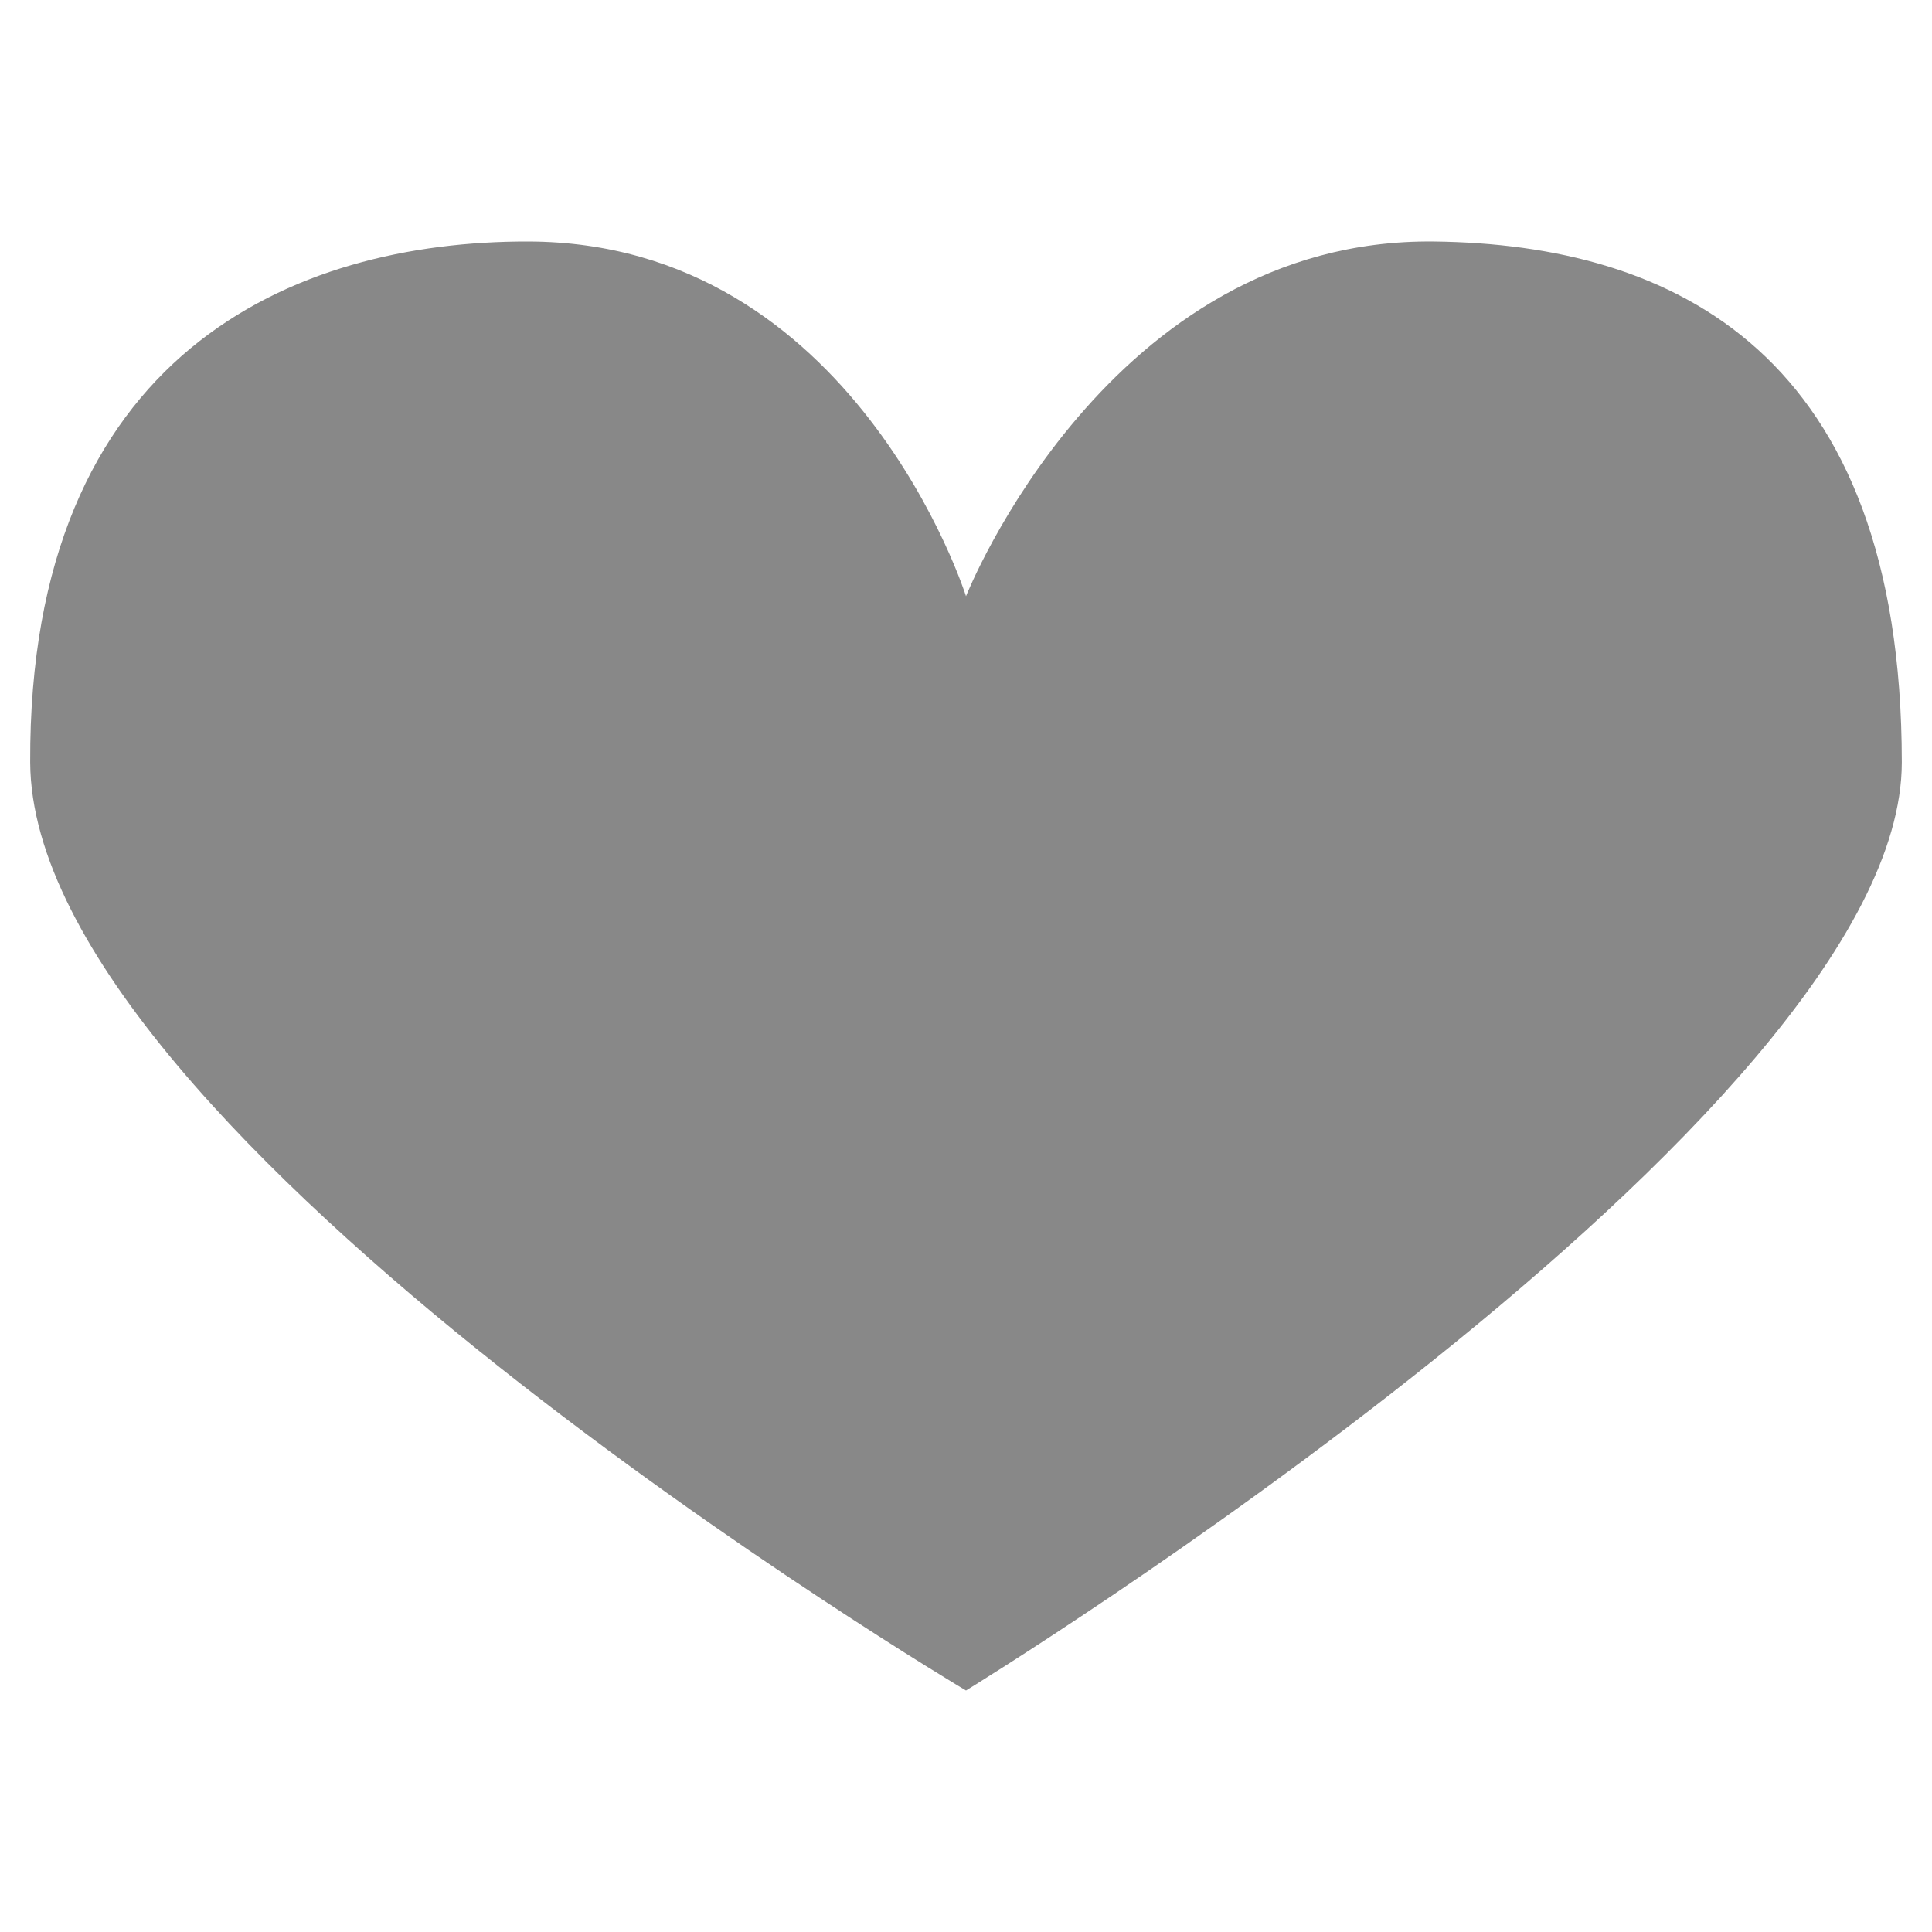
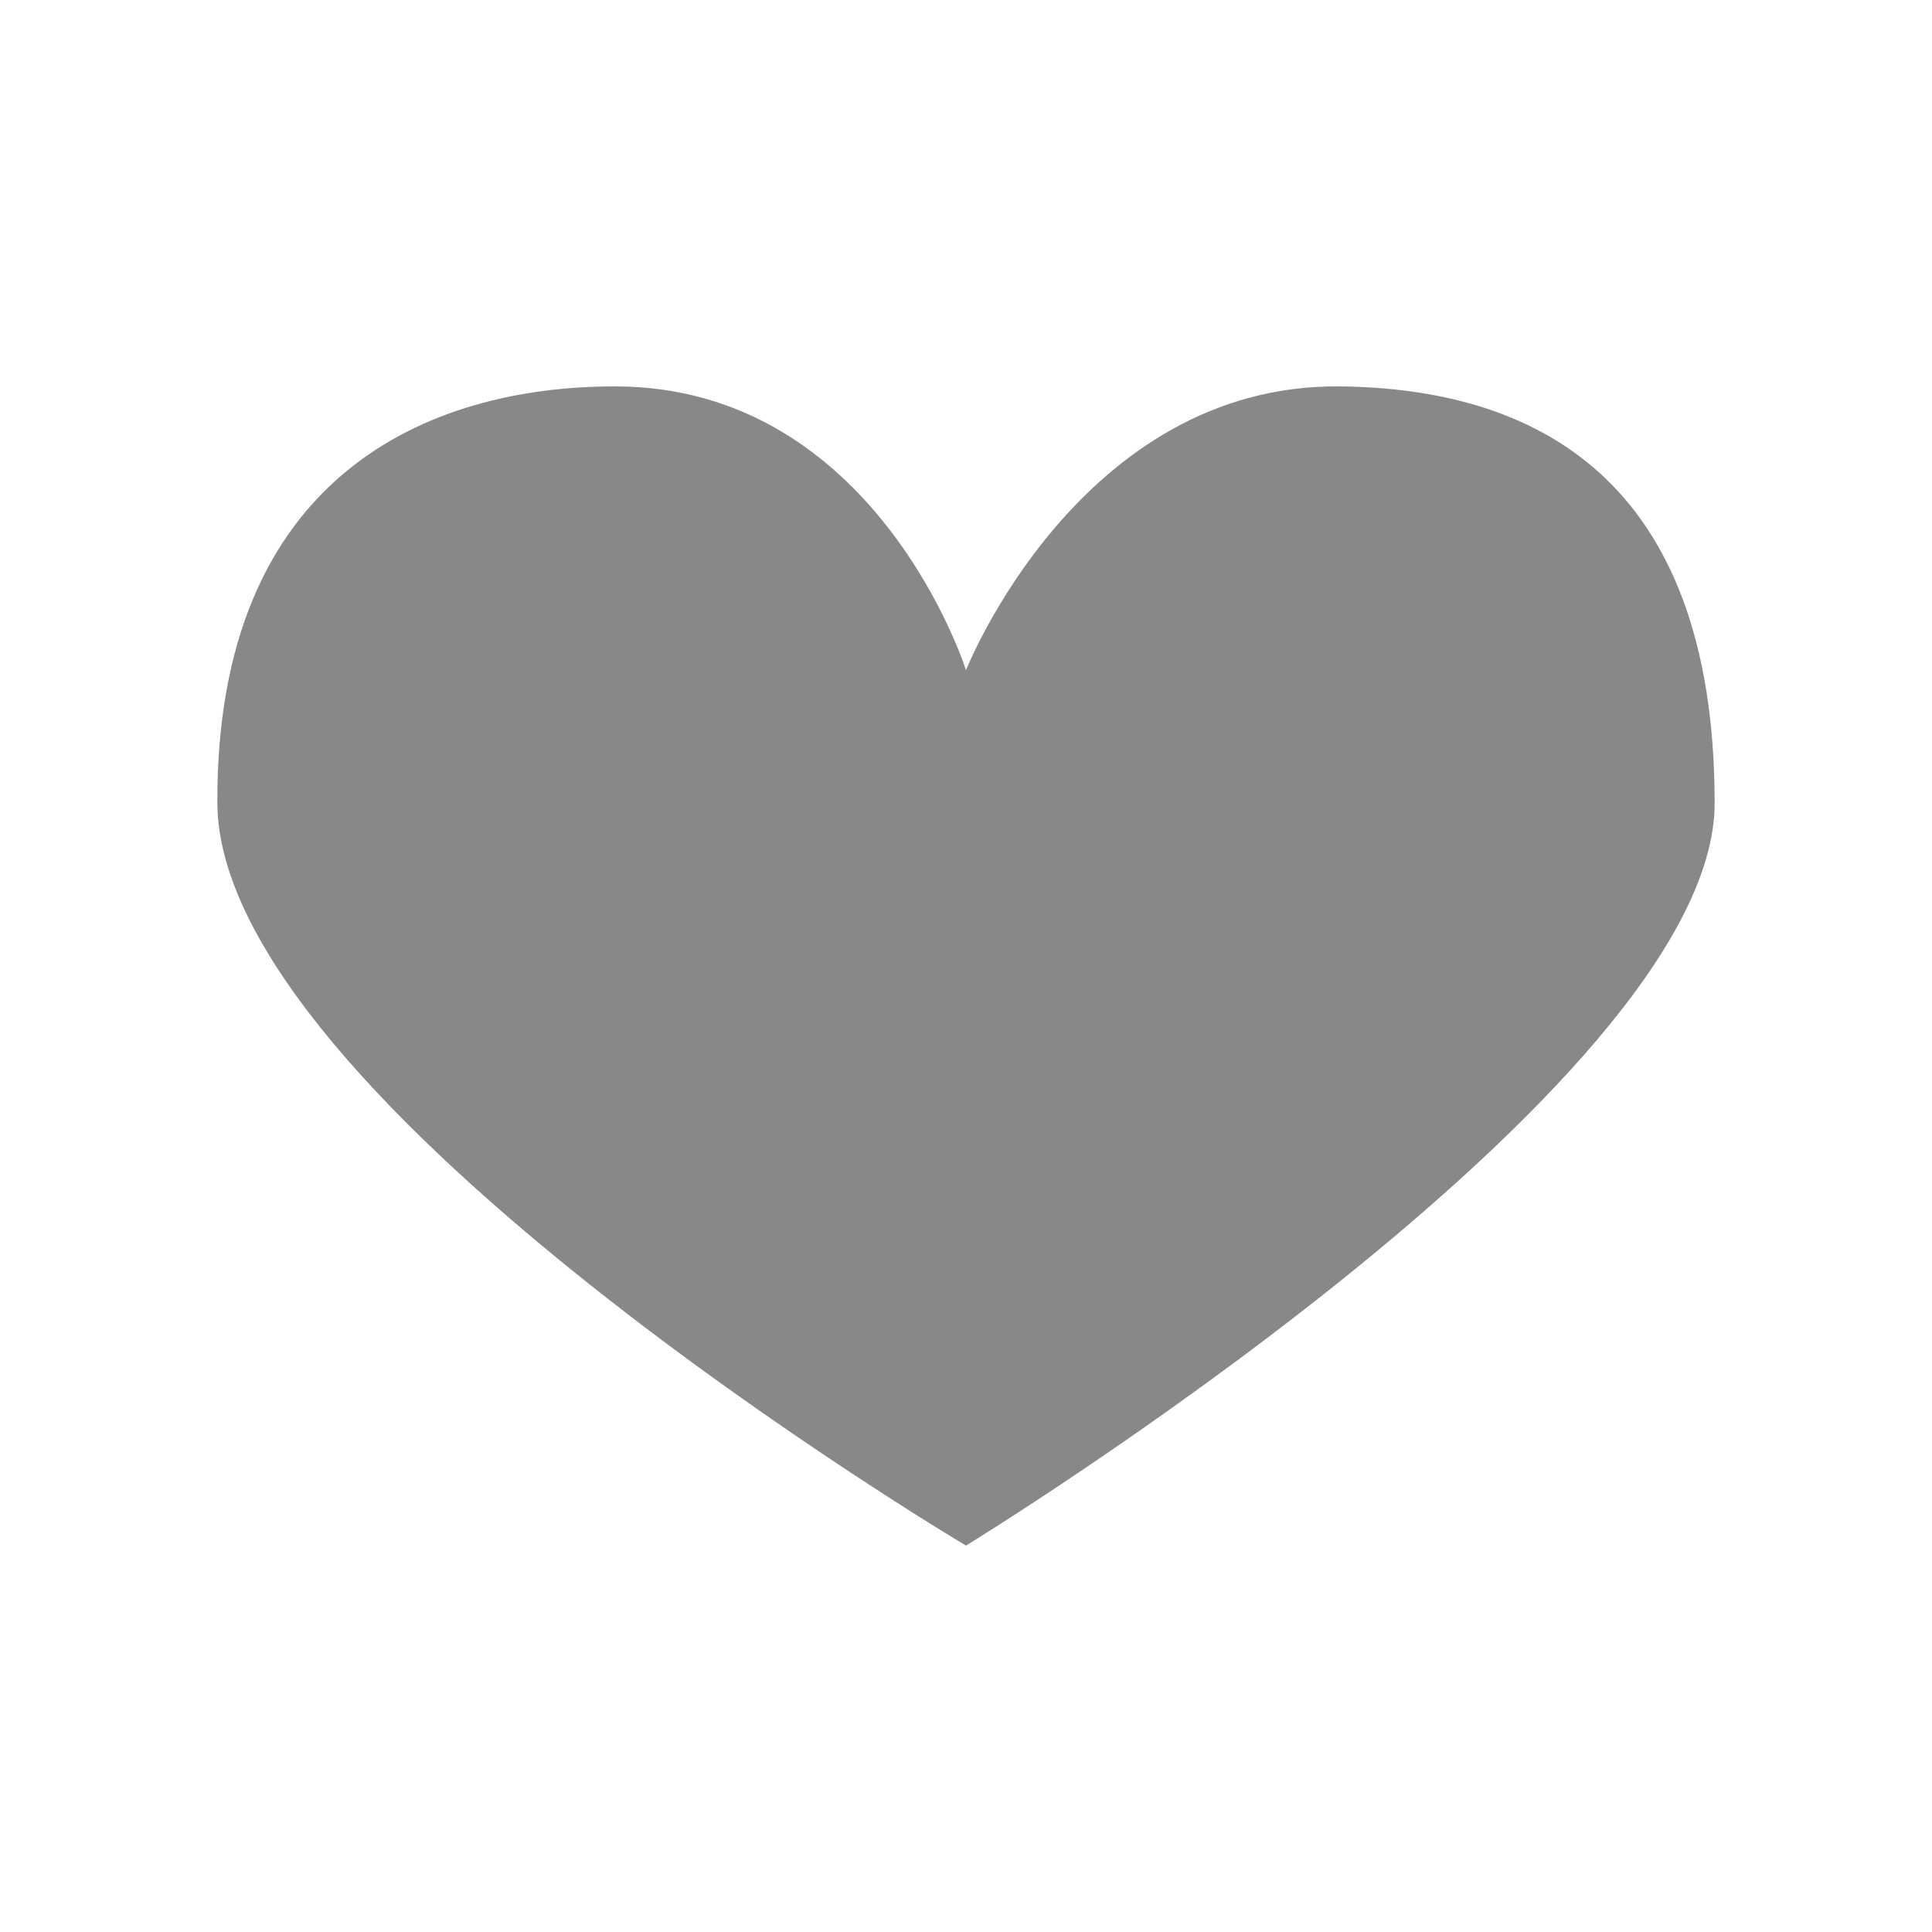
- <svg xmlns="http://www.w3.org/2000/svg" width="100%" height="100%" viewBox="0 0 256 256" version="1.1" xml:space="preserve" style="fill-rule:evenodd;clip-rule:evenodd;stroke-linejoin:round;stroke-miterlimit:1.414;">
+ <svg xmlns="http://www.w3.org/2000/svg" width="100%" height="100%" viewBox="-32 -32 320 320" version="1.1" xml:space="preserve" style="fill-rule:evenodd;clip-rule:evenodd;stroke-linejoin:round;stroke-miterlimit:1.414;">
  <g id="Layer1">
-     <path d="M128,79C128.04,78.9 146.848,31.511 190,32C221.778,32.36 251.978,46.779 252,101C252.019,148.121 128,224 128,224L128,224C127.853,223.913 4.196,150.488 4,101C3.785,46.78 38.925,31.928 70,32C113.2,32.099 128,79 128,79L128,79Z" style="fill:#888;" />
+     <path class="hearticon" d="M128,79C128.04,78.9 146.848,31.511 190,32C221.778,32.36 251.978,46.779 252,101C252.019,148.121 128,224 128,224L128,224C127.853,223.913 4.196,150.488 4,101C3.785,46.78 38.925,31.928 70,32C113.2,32.099 128,79 128,79L128,79Z" style="fill:#888;" />
  </g>
</svg>
